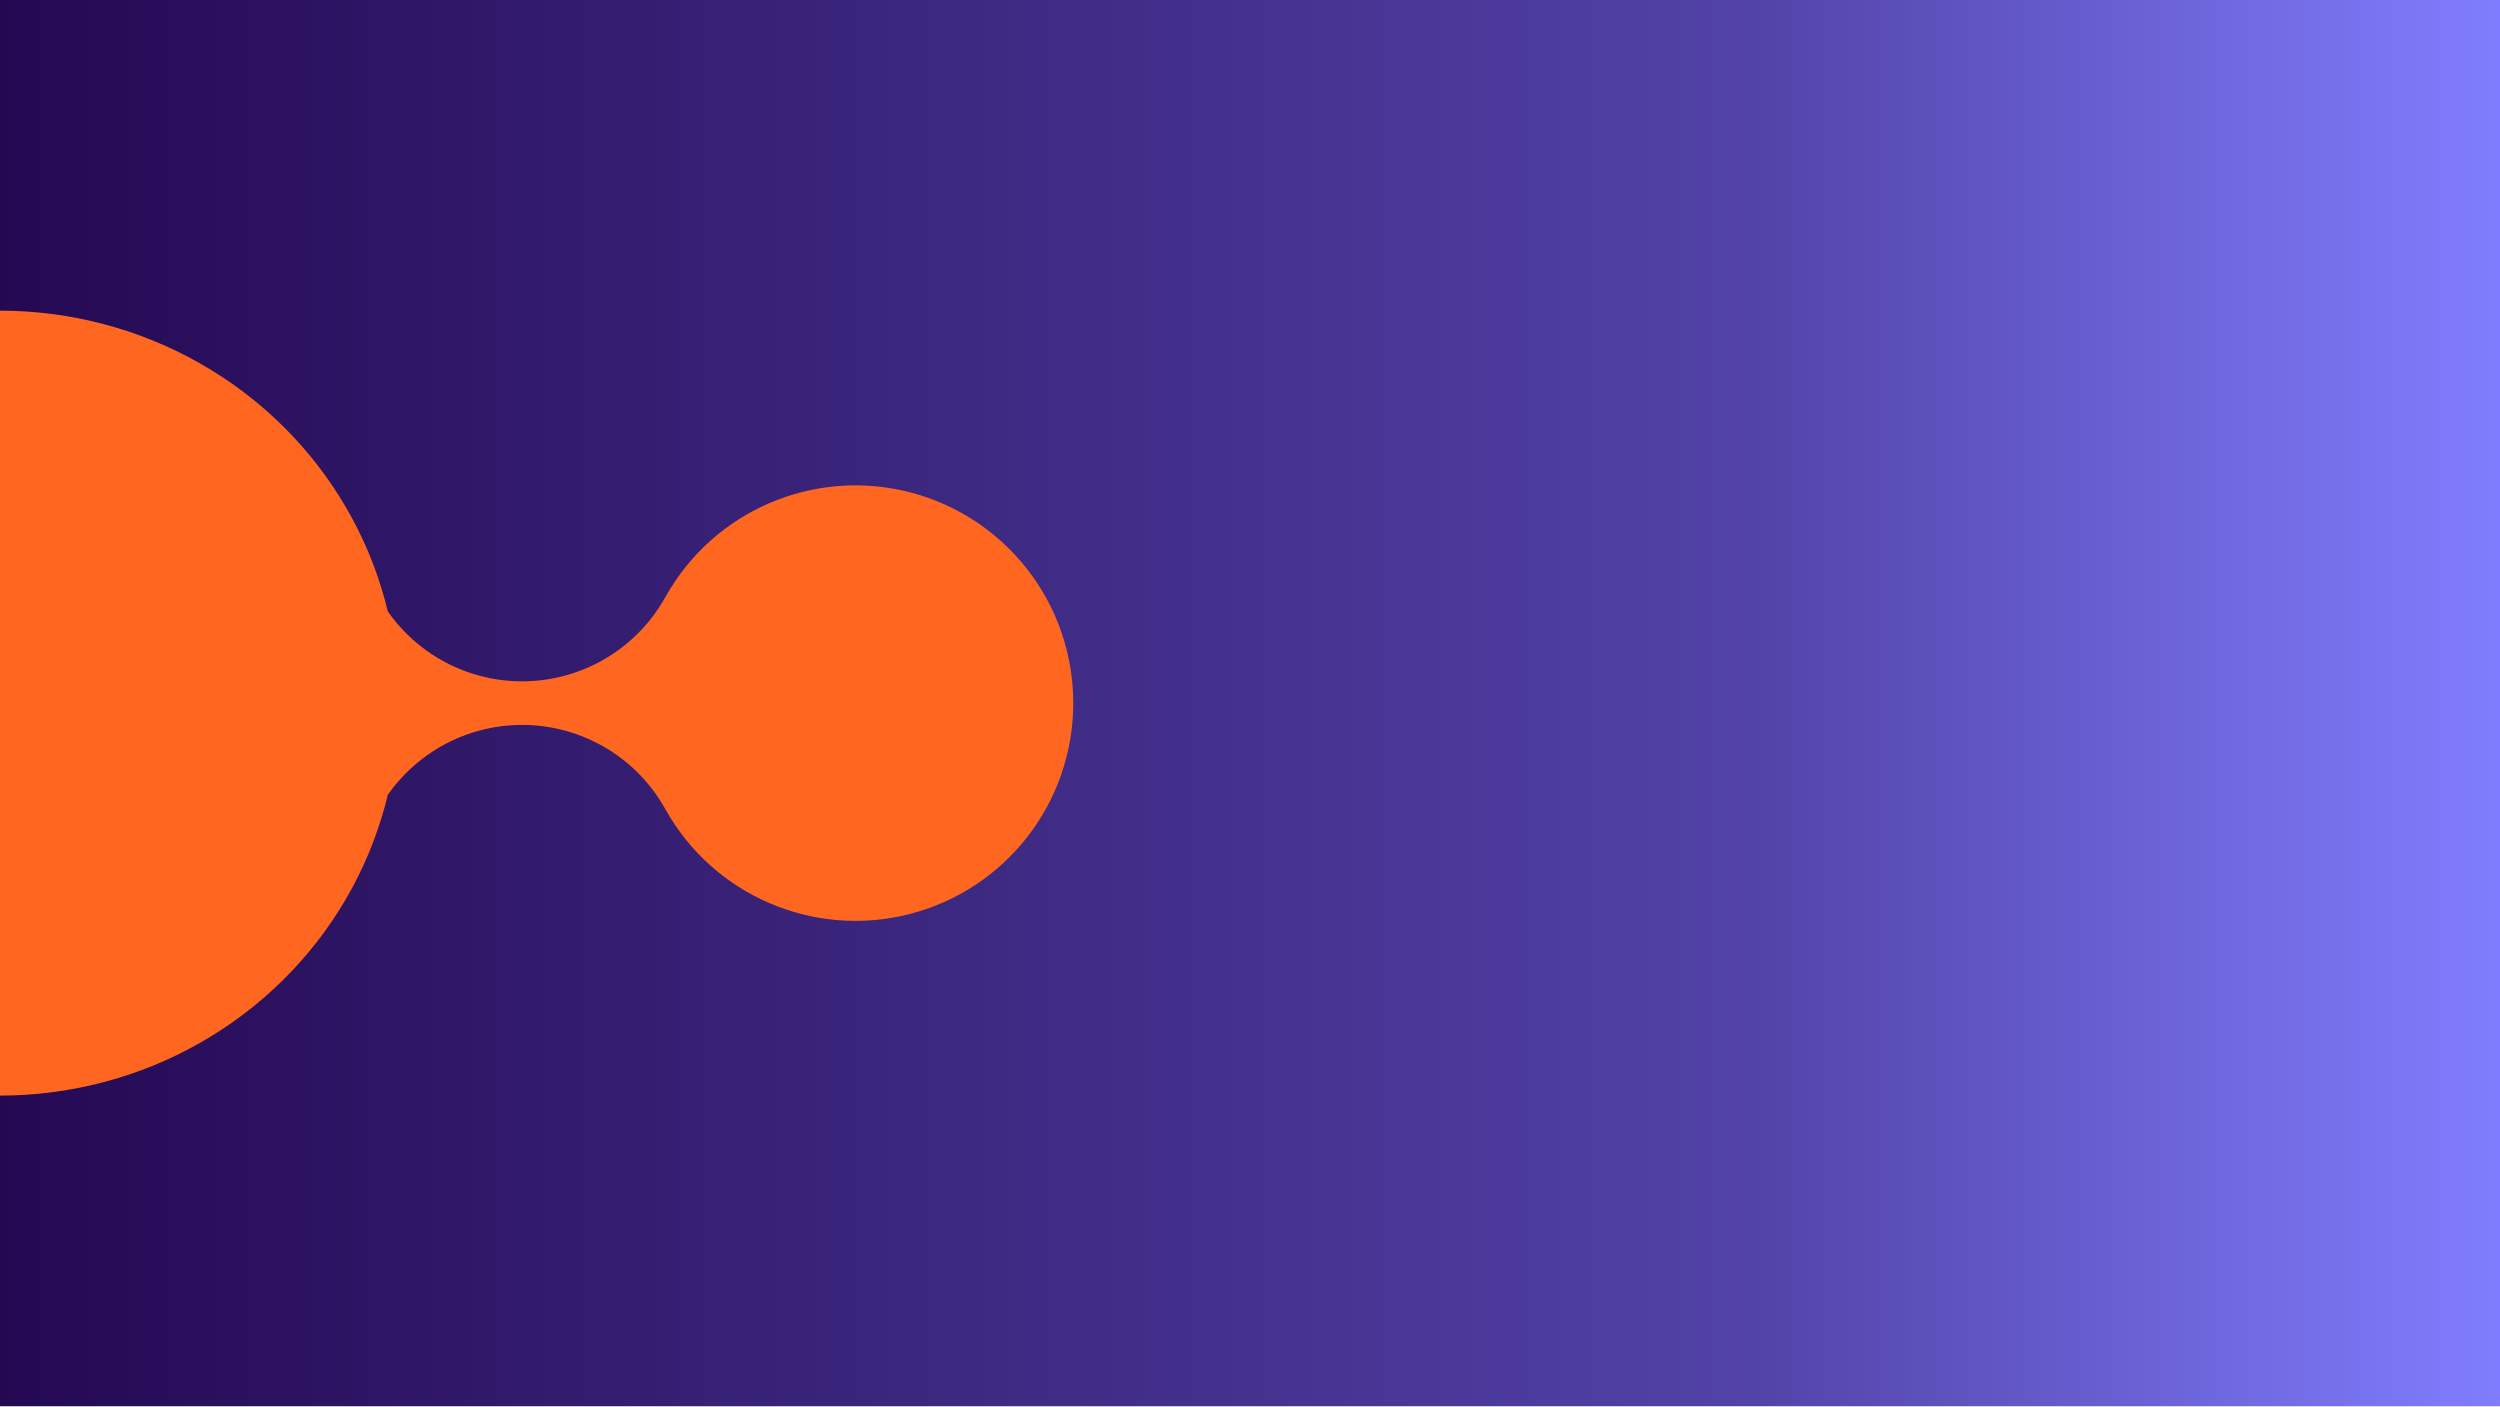
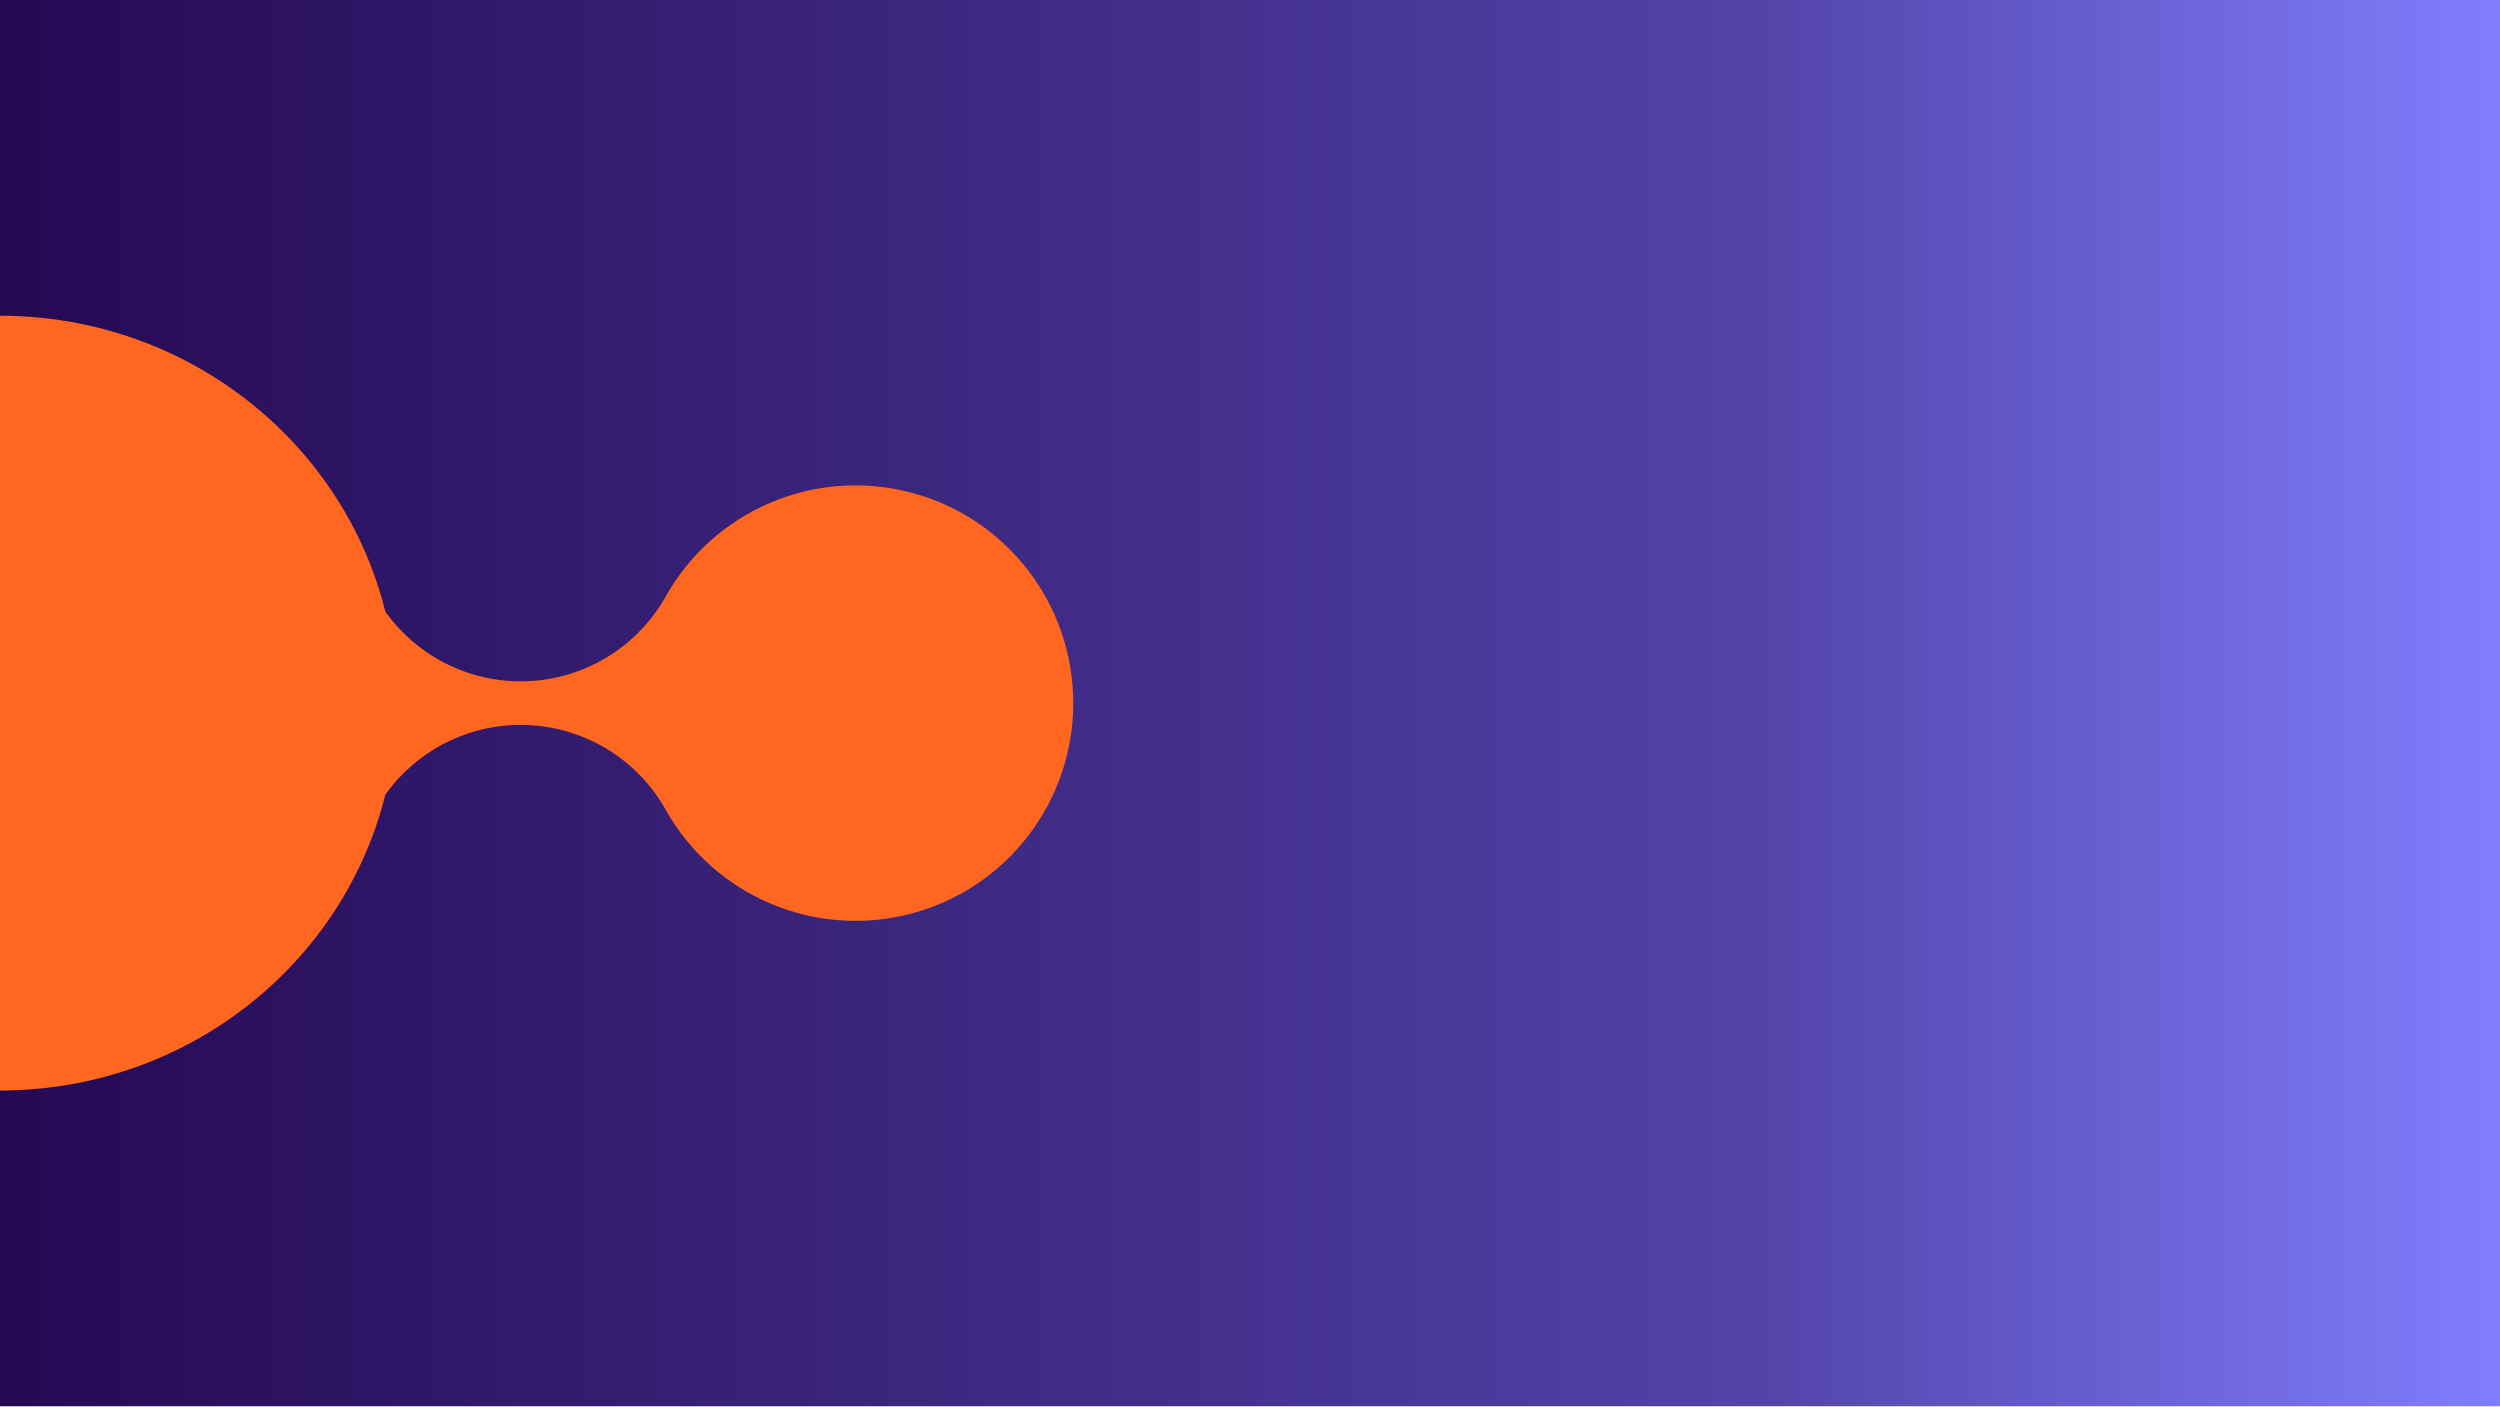
<svg xmlns="http://www.w3.org/2000/svg" viewBox="0 0 1920 1080" width="1920" height="1080">
  <defs>
    <linearGradient id="sfeerGrad" x1="0" y1="0" x2="1" y2="0">
      <stop offset="0" stop-color="#240852" />
      <stop offset="0.7" stop-color="#5243A8" />
      <stop offset="1" stop-color="#817EFF" />
    </linearGradient>
    <linearGradient id="sfeerGradU" gradientUnits="userSpaceOnUse" x1="0" y1="0" x2="1920" y2="0">
      <stop offset="0" stop-color="#240852" />
      <stop offset="0.7" stop-color="#5243A8" />
      <stop offset="1" stop-color="#817EFF" />
    </linearGradient>
  </defs>
  <rect id="fond" width="1920" height="1080" fill="url(#sfeerGrad)" />
-   <path id="chaine" d="M282.38 439.58A125.88 125.88 0 0 0 510.95 458.64A167.22 167.22 0 1 1 510.95 621.36A125.88 125.88 0 0 0 282.38 640.42A299.7 299.7 0 1 1 282.38 439.58Z M-306 540a306 299.7 0 1 1 611.99 0a306 299.7 0 1 1 -611.99 0Z" fill="#FF6720" />
+   <path id="chaine" d="M279.83 438.96A127.68 127.68 0 0 0 511.25 458.12A167.22 167.22 0 1 1 511.25 621.88A127.68 127.68 0 0 0 279.83 641.04A297.51 297.51 0 1 1 279.83 438.96Z M-304.47 540a304.47 297.51 0 1 1 608.94 0a304.47 297.51 0 1 1 -608.94 0Z" fill="#FF6720" />
</svg>
